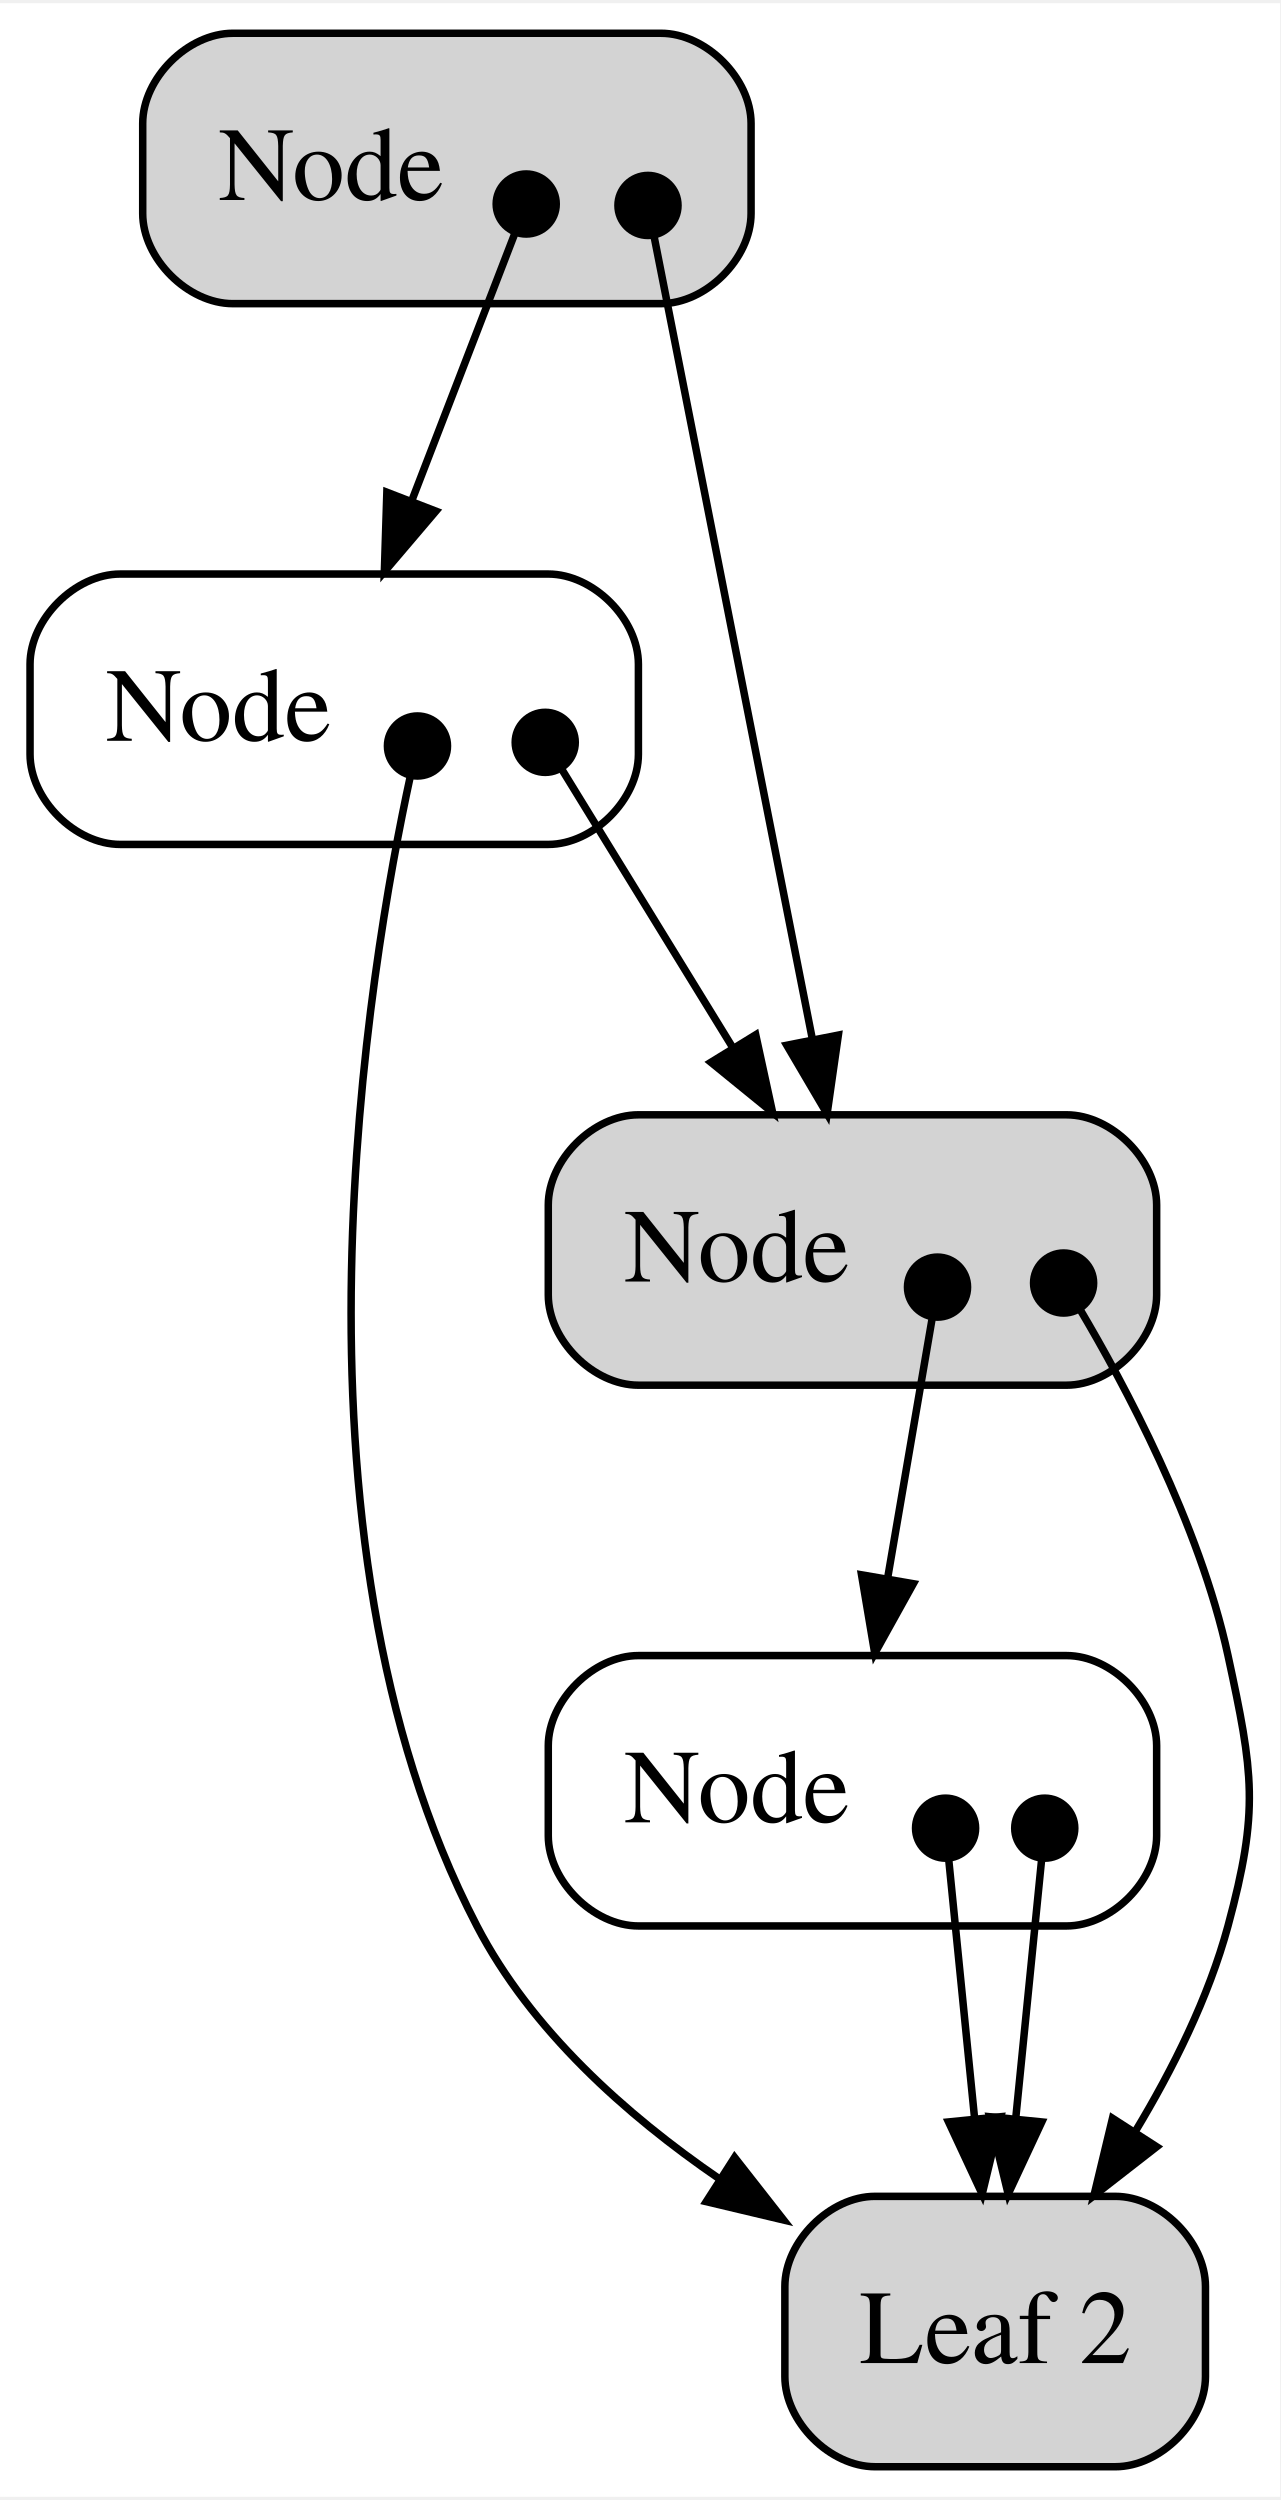
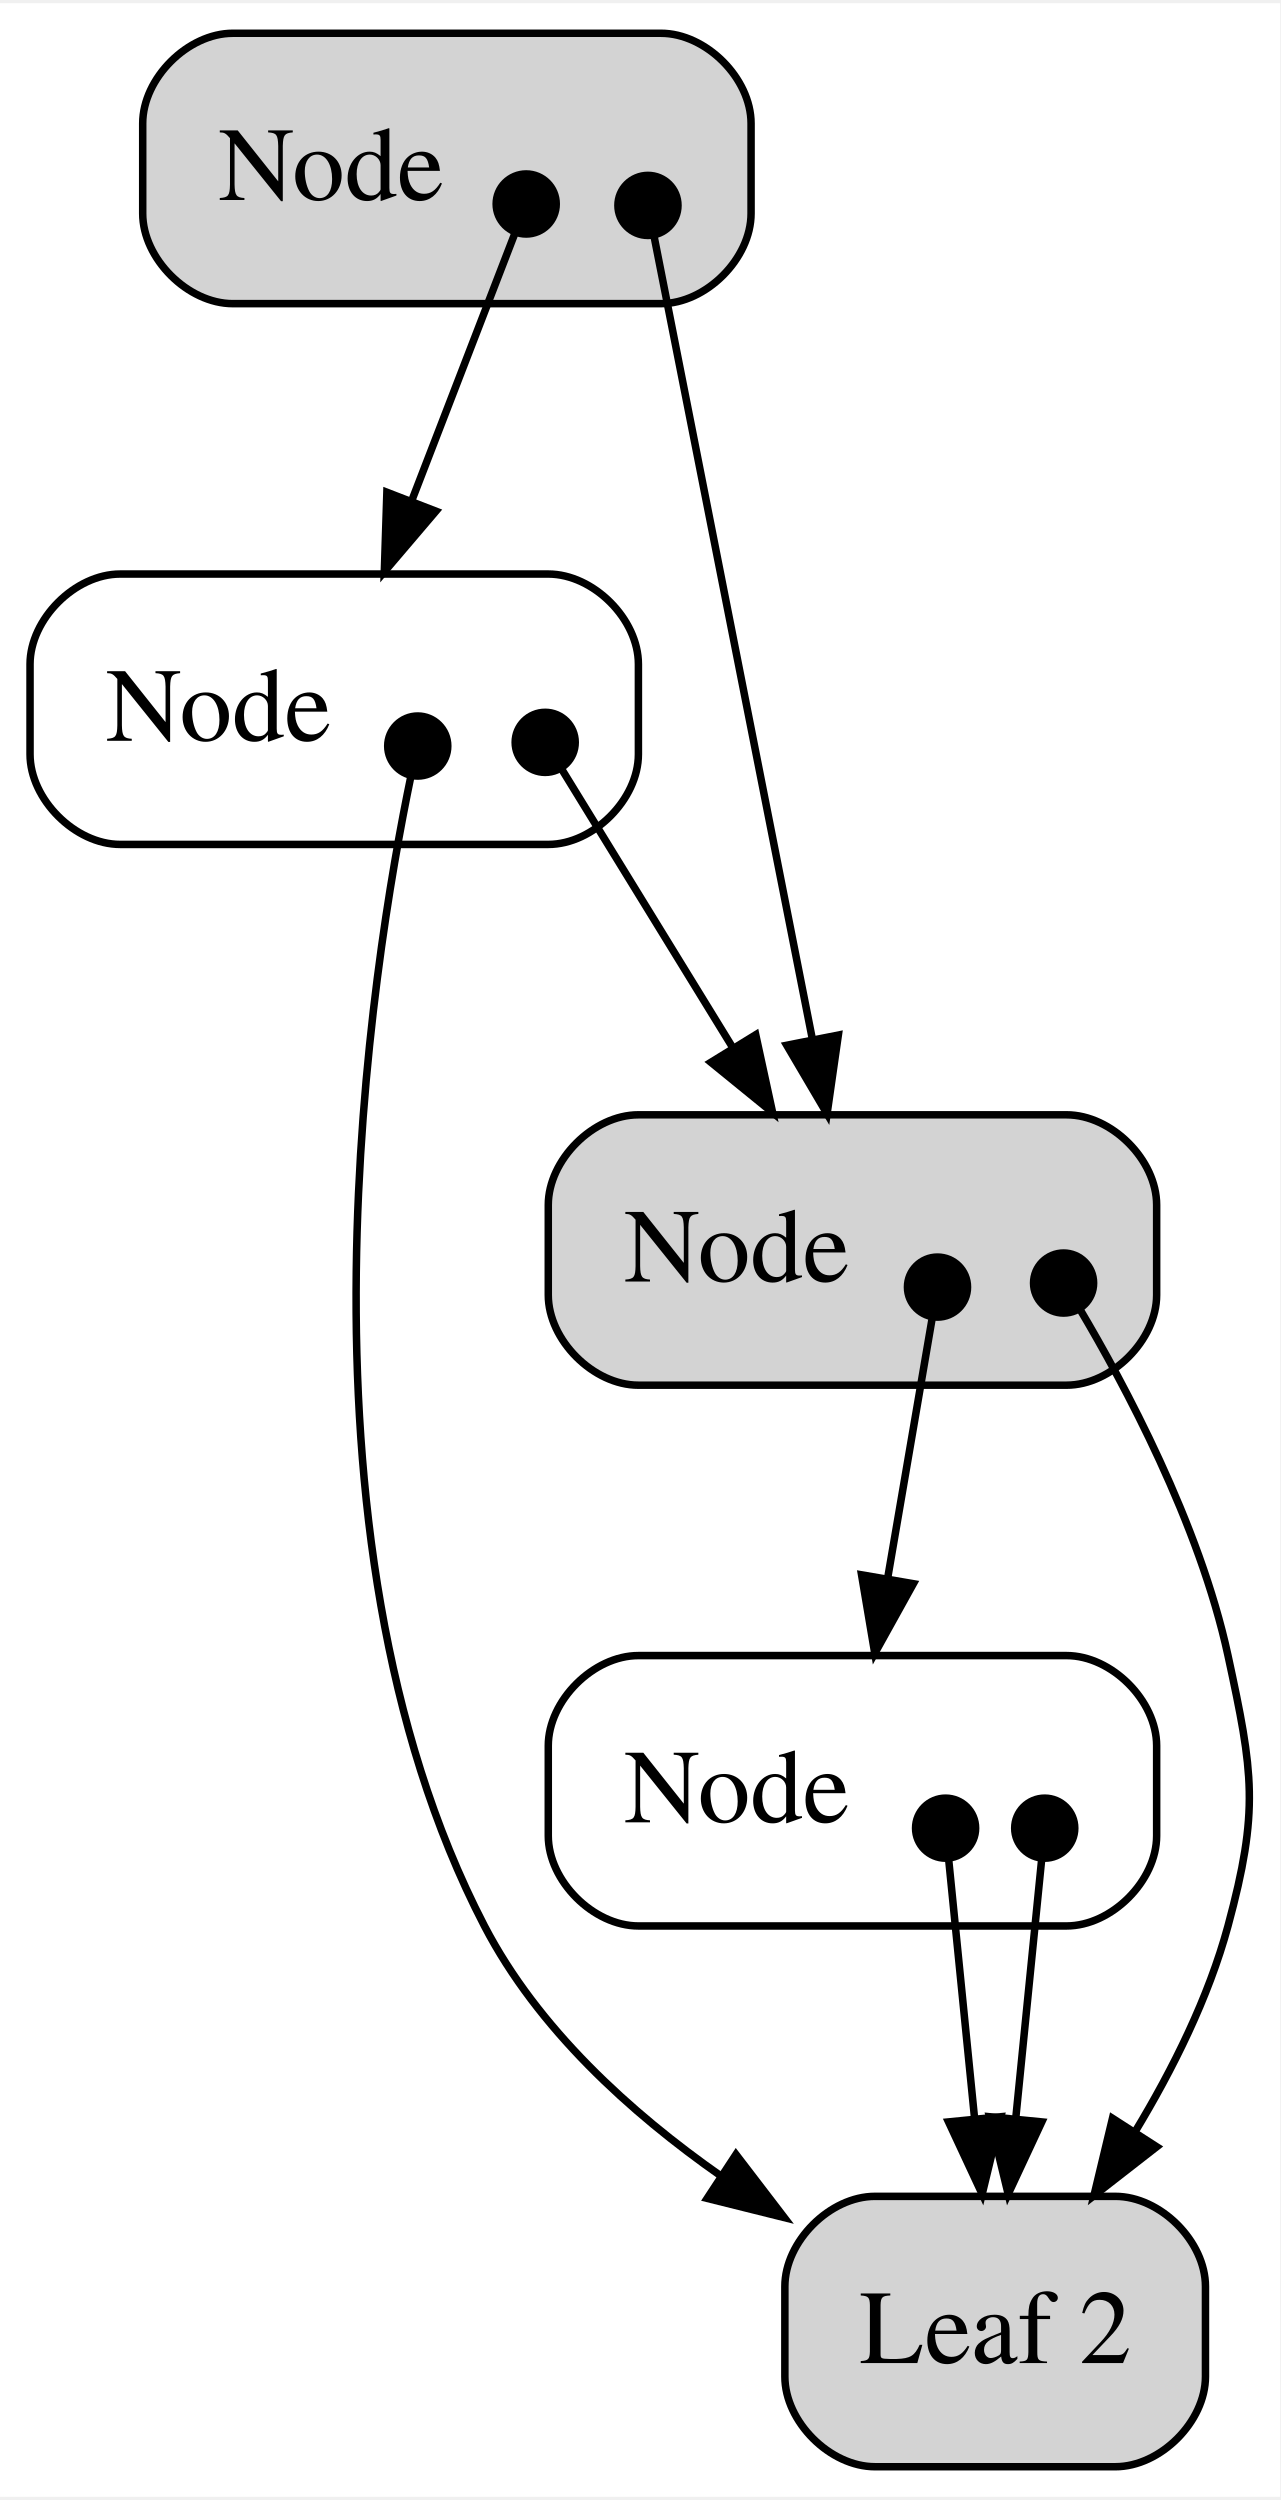
<svg xmlns="http://www.w3.org/2000/svg" width="170pt" height="332pt" viewBox="0.00 0.00 170.44 332.00">
  <g id="graph0" class="graph" transform="scale(1 1) rotate(0) translate(4 328)">
-     <polygon fill="white" stroke="none" points="-4,4 -4,-328 166.436,-328 166.436,4 -4,4" />
+     <polygon fill="white" stroke="transparent" points="-4,4 -4,-328 166.44,-328 166.44,4 -4,4" />
    <g id="node1" class="node">
      <path fill="lightgrey" stroke="black" d="M84,-324C84,-324 27,-324 27,-324 21,-324 15,-318 15,-312 15,-312 15,-300 15,-300 15,-294 21,-288 27,-288 27,-288 84,-288 84,-288 90,-288 96,-294 96,-300 96,-300 96,-312 96,-312 96,-318 90,-324 84,-324" />
-       <text text-anchor="start" x="25.088" y="-301.8" font-family="Times,serif" font-size="14.00">Node </text>
+       <text text-anchor="start" x="25.09" y="-301.8" font-family="Times,serif" font-size="14.00">Node </text>
      <text text-anchor="start" x="62.25" y="-301.8" font-family="Times,serif" font-size="14.00">   </text>
      <text text-anchor="start" x="76.25" y="-301.8" font-family="Times,serif" font-size="14.00">   </text>
    </g>
    <g id="node2" class="node">
      <path fill="white" stroke="black" d="M69,-252C69,-252 12,-252 12,-252 6,-252 0,-246 0,-240 0,-240 0,-228 0,-228 0,-222 6,-216 12,-216 12,-216 69,-216 69,-216 75,-216 81,-222 81,-228 81,-228 81,-240 81,-240 81,-246 75,-252 69,-252" />
-       <text text-anchor="start" x="10.088" y="-229.8" font-family="Times,serif" font-size="14.00">Node </text>
+       <text text-anchor="start" x="10.09" y="-229.8" font-family="Times,serif" font-size="14.00">Node </text>
      <text text-anchor="start" x="47.25" y="-229.8" font-family="Times,serif" font-size="14.00">   </text>
      <text text-anchor="start" x="61.25" y="-229.8" font-family="Times,serif" font-size="14.00">   </text>
    </g>
    <g id="edge1" class="edge">
-       <path fill="none" stroke="black" d="M64.537,-297.319C61.231,-288.748 55.699,-274.404 50.774,-261.637" />
-       <ellipse fill="black" stroke="black" cx="66.061" cy="-301.268" rx="4" ry="4" />
-       <polygon fill="black" stroke="black" points="54.038,-260.374 47.174,-252.303 47.507,-262.893 54.038,-260.374" />
+       <path fill="none" stroke="black" d="M64.54,-297.32C61.23,-288.75 55.7,-274.4 50.77,-261.64" />
+       <ellipse fill="black" stroke="black" cx="66.06" cy="-301.27" rx="4" ry="4" />
+       <polygon fill="black" stroke="black" points="54.04,-260.37 47.17,-252.3 47.51,-262.89 54.04,-260.37" />
    </g>
    <g id="node3" class="node">
      <path fill="lightgrey" stroke="black" d="M138,-180C138,-180 81,-180 81,-180 75,-180 69,-174 69,-168 69,-168 69,-156 69,-156 69,-150 75,-144 81,-144 81,-144 138,-144 138,-144 144,-144 150,-150 150,-156 150,-156 150,-168 150,-168 150,-174 144,-180 138,-180" />
-       <text text-anchor="start" x="79.088" y="-157.8" font-family="Times,serif" font-size="14.00">Node </text>
+       <text text-anchor="start" x="79.09" y="-157.8" font-family="Times,serif" font-size="14.00">Node </text>
      <text text-anchor="start" x="116.25" y="-157.8" font-family="Times,serif" font-size="14.00">   </text>
      <text text-anchor="start" x="130.25" y="-157.8" font-family="Times,serif" font-size="14.00">   </text>
    </g>
    <g id="edge2" class="edge">
-       <path fill="none" stroke="black" d="M83.07,-297.036C87.048,-276.863 97.666,-223.013 104.169,-190.034" />
-       <ellipse fill="black" stroke="black" cx="82.274" cy="-301.076" rx="4" ry="4" />
-       <polygon fill="black" stroke="black" points="107.622,-190.617 106.123,-180.129 100.754,-189.262 107.622,-190.617" />
+       <path fill="none" stroke="black" d="M83.07,-297.04C87.05,-276.86 97.67,-223.01 104.17,-190.03" />
+       <ellipse fill="black" stroke="black" cx="82.27" cy="-301.08" rx="4" ry="4" />
+       <polygon fill="black" stroke="black" points="107.62,-190.62 106.12,-180.13 100.75,-189.26 107.62,-190.62" />
    </g>
    <g id="edge4" class="edge">
-       <path fill="none" stroke="black" d="M70.781,-226.03C76.058,-217.44 85.327,-202.351 93.474,-189.09" />
-       <ellipse fill="black" stroke="black" cx="68.594" cy="-229.592" rx="4" ry="4" />
-       <polygon fill="black" stroke="black" points="96.619,-190.656 98.871,-180.303 90.654,-186.992 96.619,-190.656" />
+       <path fill="none" stroke="black" d="M70.78,-226.03C76.06,-217.44 85.33,-202.35 93.47,-189.09" />
+       <ellipse fill="black" stroke="black" cx="68.59" cy="-229.59" rx="4" ry="4" />
+       <polygon fill="black" stroke="black" points="96.62,-190.66 98.87,-180.3 90.65,-186.99 96.62,-190.66" />
    </g>
    <g id="node4" class="node">
-       <path fill="lightgrey" stroke="black" d="M144.5,-36C144.5,-36 112.5,-36 112.5,-36 106.5,-36 100.5,-30 100.5,-24 100.5,-24 100.5,-12 100.5,-12 100.5,-6 106.5,-0 112.5,-0 112.5,-0 144.5,-0 144.5,-0 150.5,-0 156.5,-6 156.5,-12 156.5,-12 156.5,-24 156.5,-24 156.5,-30 150.5,-36 144.5,-36" />
-       <text text-anchor="start" x="110.429" y="-13.8" font-family="Times,serif" font-size="14.00">Leaf 2</text>
+       <path fill="lightgrey" stroke="black" d="M144.5,-36C144.5,-36 112.5,-36 112.5,-36 106.5,-36 100.5,-30 100.5,-24 100.5,-24 100.5,-12 100.5,-12 100.5,-6 106.5,0 112.5,0 112.5,0 144.5,0 144.5,0 150.5,0 156.5,-6 156.5,-12 156.5,-12 156.5,-24 156.5,-24 156.5,-30 150.5,-36 144.5,-36" />
+       <text text-anchor="start" x="110.43" y="-13.8" font-family="Times,serif" font-size="14.00">Leaf 2</text>
    </g>
    <g id="edge3" class="edge">
-       <path fill="none" stroke="black" d="M50.624,-225.03C45.291,-200.501 32.13,-124.62 59.5,-72 66.692,-58.172 79.297,-46.881 91.782,-38.328" />
-       <ellipse fill="black" stroke="black" cx="51.583" cy="-229.106" rx="4" ry="4" />
-       <polygon fill="black" stroke="black" points="93.807,-41.187 100.339,-32.846 90.031,-35.293 93.807,-41.187" />
+       <path fill="none" stroke="black" d="M50.7,-225.03C45.61,-200.51 33.15,-124.65 60.5,-72 67.57,-58.4 79.85,-47.2 92.06,-38.66" />
+       <ellipse fill="black" stroke="black" cx="51.62" cy="-229.1" rx="4" ry="4" />
+       <polygon fill="black" stroke="black" points="93.99,-41.58 100.43,-33.17 90.15,-35.73 93.99,-41.58" />
    </g>
    <g id="edge6" class="edge">
-       <path fill="none" stroke="black" d="M139.77,-154.132C145.585,-144.333 155.706,-125.575 159.5,-108 162.876,-92.36 163.685,-87.443 159.5,-72 156.92,-62.48 152.155,-52.917 147.122,-44.587" />
-       <ellipse fill="black" stroke="black" cx="137.612" cy="-157.603" rx="4" ry="4" />
-       <polygon fill="black" stroke="black" points="150.006,-42.601 141.646,-36.092 144.122,-46.393 150.006,-42.601" />
+       <path fill="none" stroke="black" d="M139.77,-154.13C145.59,-144.33 155.71,-125.57 159.5,-108 162.88,-92.36 163.68,-87.44 159.5,-72 156.92,-62.48 152.16,-52.92 147.12,-44.59" />
+       <ellipse fill="black" stroke="black" cx="137.61" cy="-157.6" rx="4" ry="4" />
+       <polygon fill="black" stroke="black" points="150.01,-42.6 141.65,-36.09 144.12,-46.39 150.01,-42.6" />
    </g>
    <g id="node5" class="node">
      <path fill="white" stroke="black" d="M138,-108C138,-108 81,-108 81,-108 75,-108 69,-102 69,-96 69,-96 69,-84 69,-84 69,-78 75,-72 81,-72 81,-72 138,-72 138,-72 144,-72 150,-78 150,-84 150,-84 150,-96 150,-96 150,-102 144,-108 138,-108" />
-       <text text-anchor="start" x="79.088" y="-85.8" font-family="Times,serif" font-size="14.00">Node </text>
+       <text text-anchor="start" x="79.09" y="-85.8" font-family="Times,serif" font-size="14.00">Node </text>
      <text text-anchor="start" x="116.25" y="-85.8" font-family="Times,serif" font-size="14.00">   </text>
      <text text-anchor="start" x="130.25" y="-85.8" font-family="Times,serif" font-size="14.00">   </text>
    </g>
    <g id="edge5" class="edge">
-       <path fill="none" stroke="black" d="M120.121,-152.953C118.669,-144.488 116.305,-130.696 114.175,-118.271" />
-       <ellipse fill="black" stroke="black" cx="120.824" cy="-157.058" rx="4" ry="4" />
-       <polygon fill="black" stroke="black" points="117.606,-117.568 112.466,-108.303 110.706,-118.751 117.606,-117.568" />
+       <path fill="none" stroke="black" d="M120.12,-152.95C118.67,-144.49 116.3,-130.7 114.18,-118.27" />
+       <ellipse fill="black" stroke="black" cx="120.82" cy="-157.06" rx="4" ry="4" />
+       <polygon fill="black" stroke="black" points="117.61,-117.57 112.47,-108.3 110.71,-118.75 117.61,-117.57" />
    </g>
    <g id="edge7" class="edge">
-       <path fill="none" stroke="black" d="M122.305,-80.953C123.151,-72.488 124.53,-58.696 125.773,-46.271" />
-       <ellipse fill="black" stroke="black" cx="121.898" cy="-85.02" rx="4" ry="4" />
-       <polygon fill="black" stroke="black" points="129.257,-46.602 126.77,-36.303 122.292,-45.906 129.257,-46.602" />
+       <path fill="none" stroke="black" d="M122.3,-80.95C123.15,-72.49 124.53,-58.7 125.77,-46.27" />
+       <ellipse fill="black" stroke="black" cx="121.9" cy="-85.02" rx="4" ry="4" />
+       <polygon fill="black" stroke="black" points="129.26,-46.6 126.77,-36.3 122.29,-45.91 129.26,-46.6" />
    </g>
    <g id="edge8" class="edge">
-       <path fill="none" stroke="black" d="M134.695,-80.953C133.849,-72.488 132.47,-58.696 131.227,-46.271" />
-       <ellipse fill="black" stroke="black" cx="135.102" cy="-85.02" rx="4" ry="4" />
-       <polygon fill="black" stroke="black" points="134.708,-45.906 130.23,-36.303 127.743,-46.602 134.708,-45.906" />
+       <path fill="none" stroke="black" d="M134.7,-80.95C133.85,-72.49 132.47,-58.7 131.23,-46.27" />
+       <ellipse fill="black" stroke="black" cx="135.1" cy="-85.02" rx="4" ry="4" />
+       <polygon fill="black" stroke="black" points="134.71,-45.91 130.23,-36.3 127.74,-46.6 134.71,-45.91" />
    </g>
  </g>
</svg>
